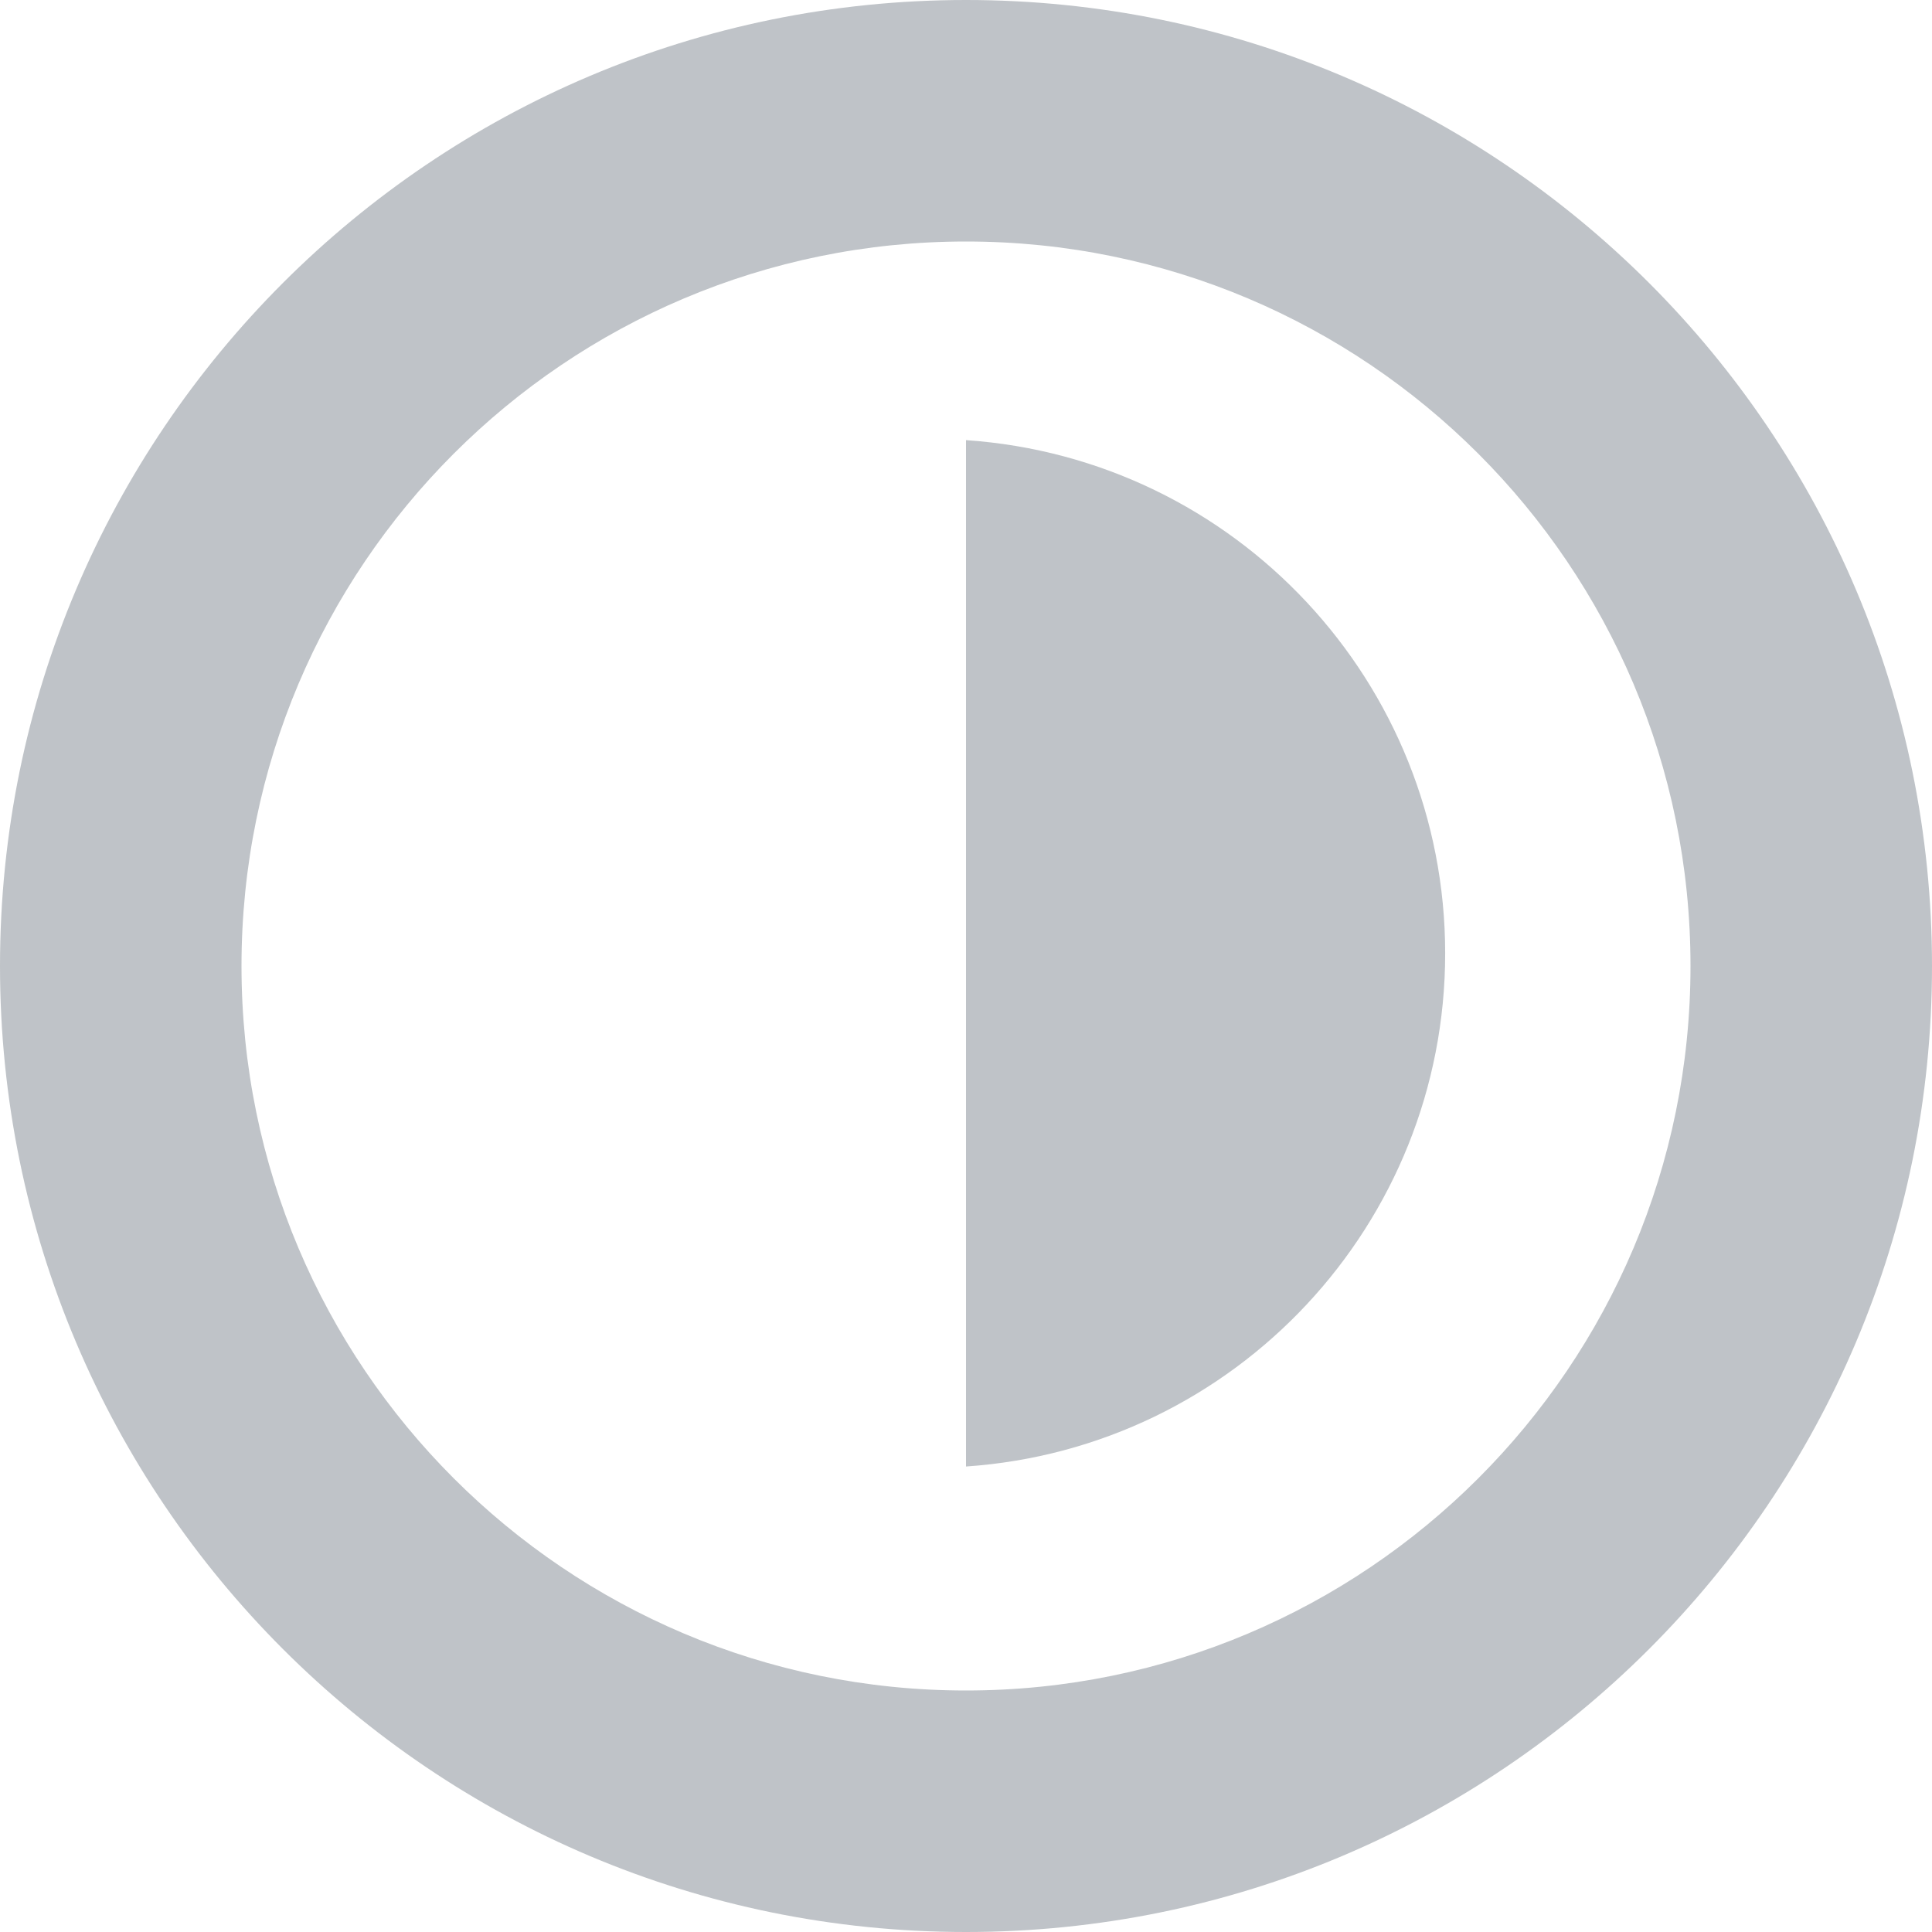
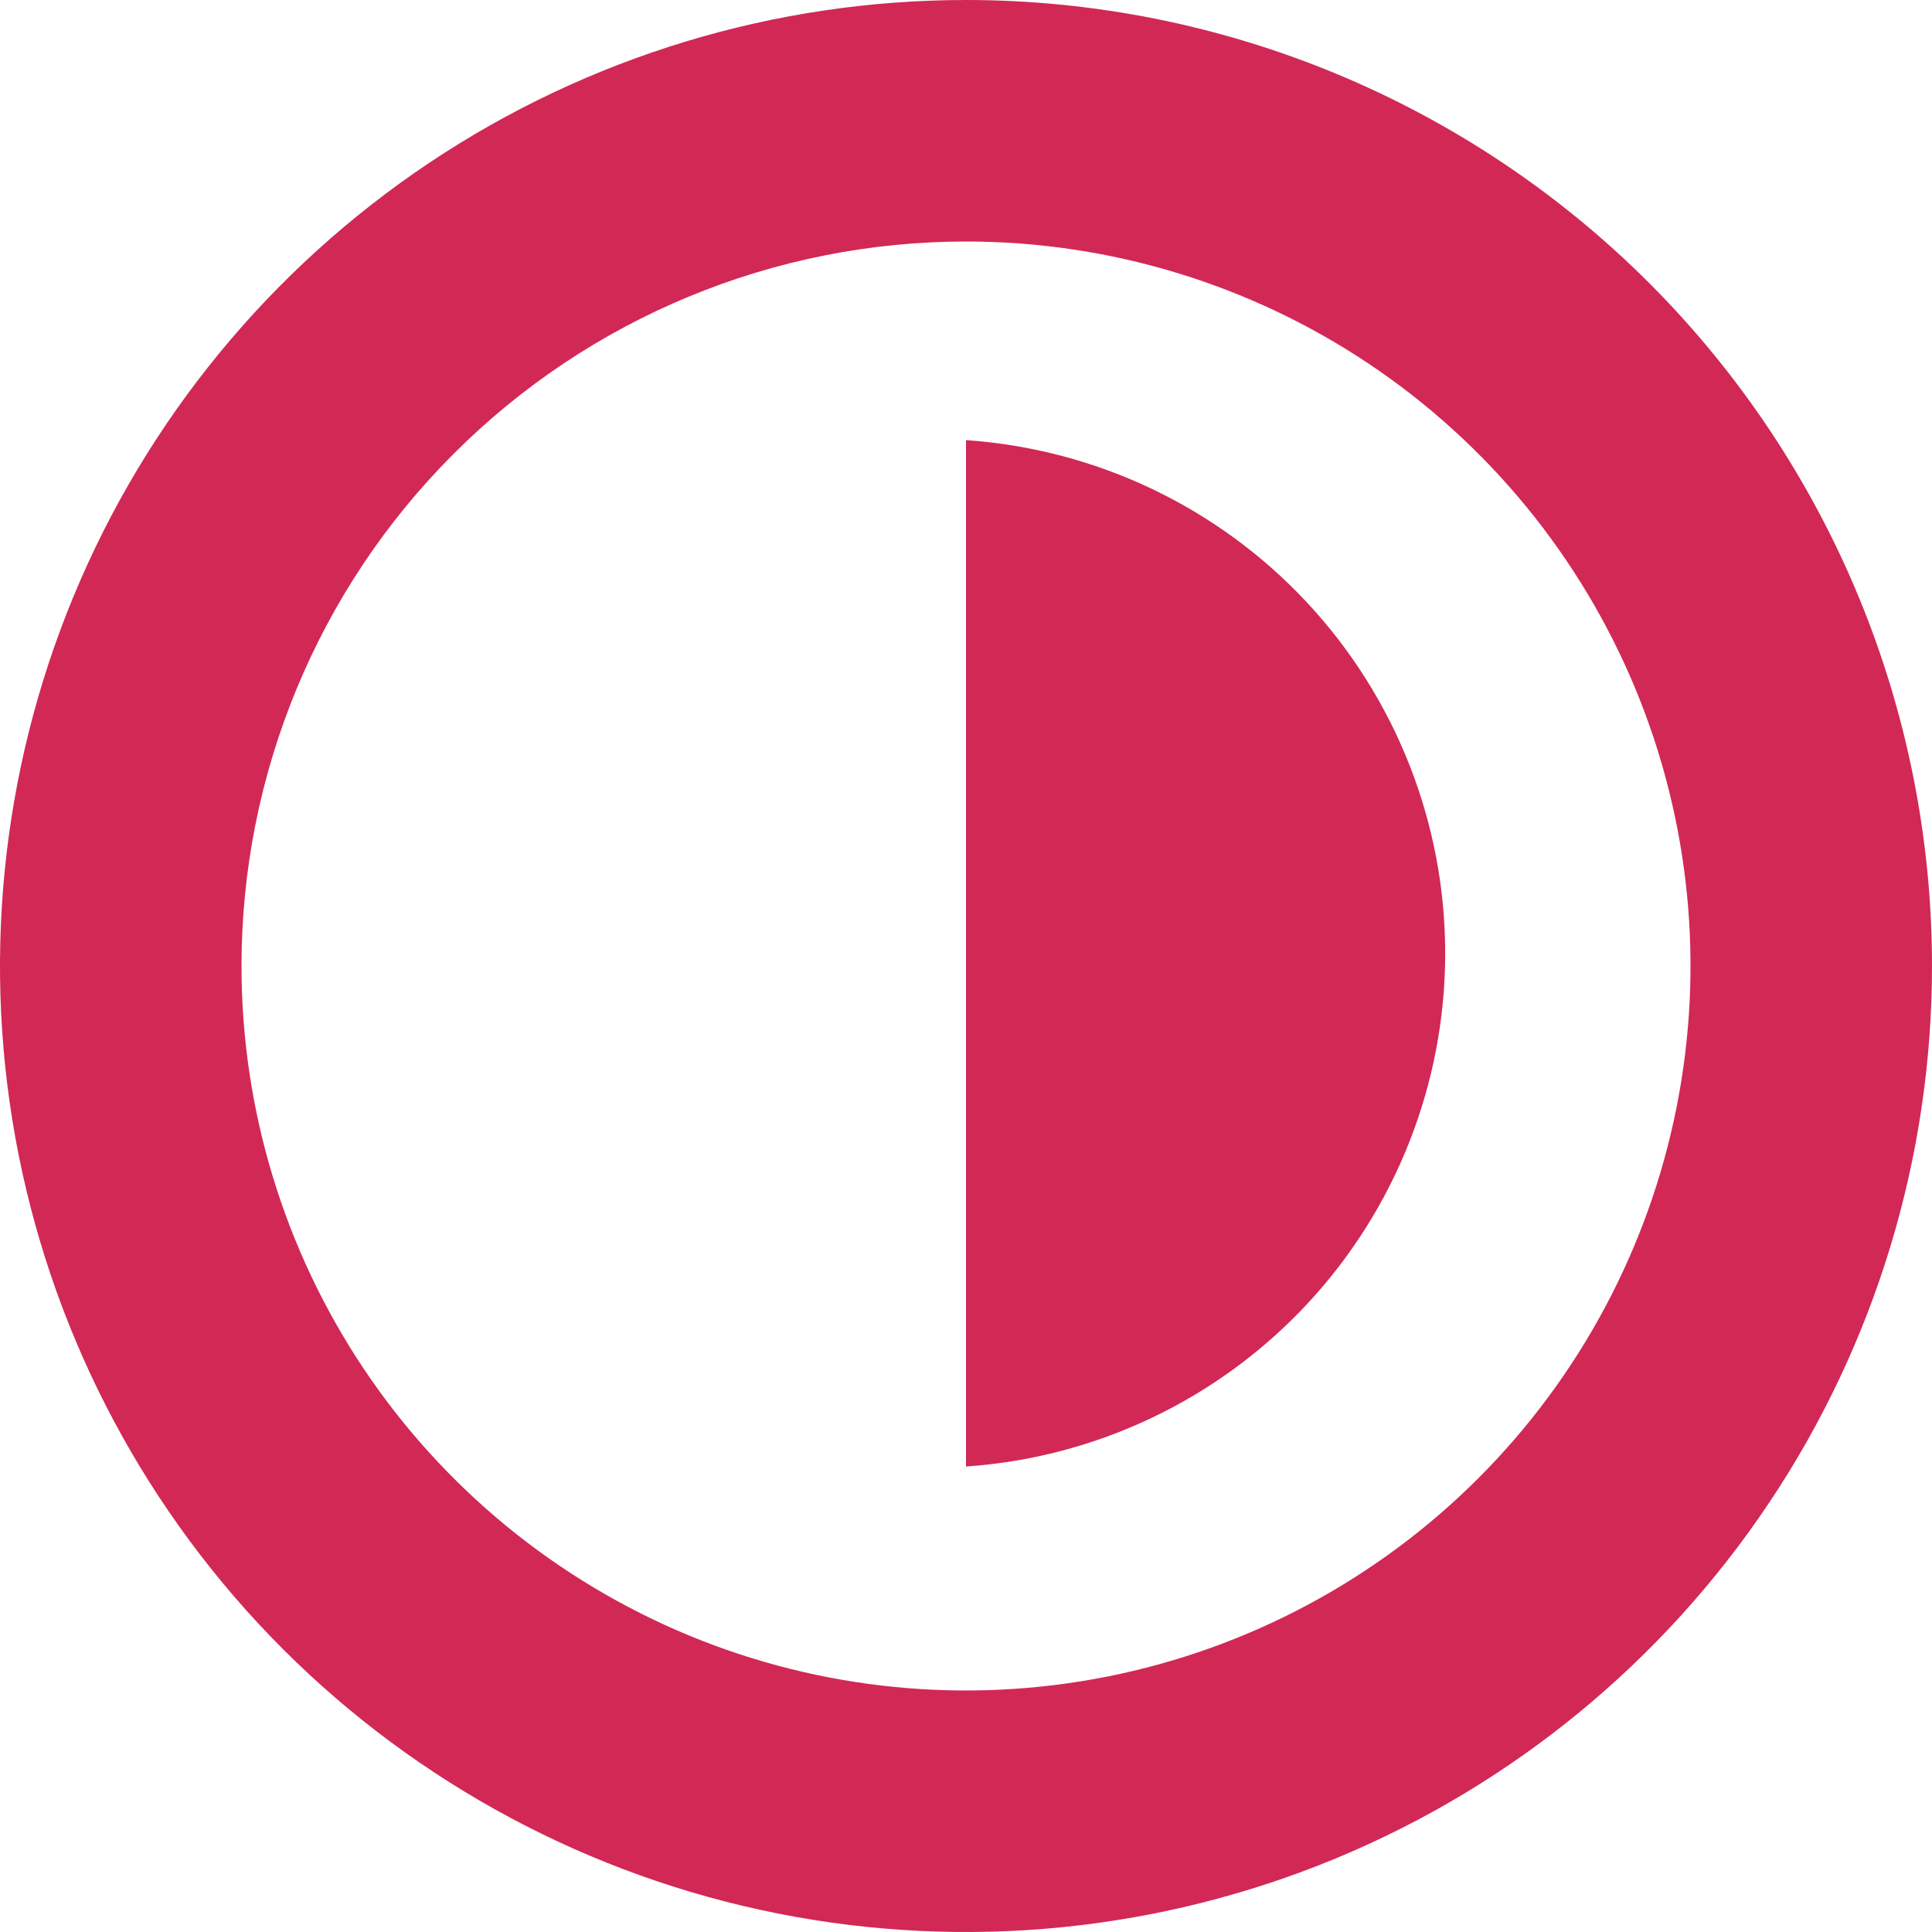
<svg xmlns="http://www.w3.org/2000/svg" width="32" height="32" viewBox="0 0 32 32" fill="none">
-   <g opacity=".3" fill="#283645">
-     <path d="M16 4a12 12 0 1 1 0 24 12 12 0 0 1 0-24Zm0-4a16 16 0 1 0 0 32 16 16 0 0 0 0-32Z" />
-     <path d="M16 24.29a8.52 8.52 0 0 0 0-17" />
-   </g>
+   <path d="M16 4C18.373 4 20.694 4.704 22.667 6.022C24.64 7.341 26.178 9.215 27.087 11.408C27.995 13.601 28.233 16.013 27.769 18.341C27.306 20.669 26.163 22.807 24.485 24.485C22.807 26.163 20.669 27.306 18.341 27.769C16.013 28.232 13.601 27.995 11.408 27.087C9.215 26.178 7.341 24.64 6.022 22.667C4.704 20.694 4 18.373 4 16C4 12.817 5.264 9.765 7.515 7.515C9.765 5.264 12.817 4 16 4ZM16 0C12.835 0 9.742 0.938 7.111 2.696C4.48 4.455 2.429 6.953 1.218 9.877C0.007 12.801 -0.31 16.018 0.307 19.121C0.925 22.225 2.449 25.076 4.686 27.314C6.924 29.551 9.775 31.075 12.879 31.693C15.982 32.31 19.199 31.993 22.123 30.782C25.047 29.571 27.545 27.52 29.303 24.889C31.062 22.258 32 19.165 32 16C32 11.757 30.314 7.687 27.314 4.686C24.313 1.686 20.244 0 16 0Z" fill="#D22856" />
+   <path d="M16 24.29C18.154 24.142 20.171 23.182 21.644 21.605C23.117 20.027 23.937 17.949 23.937 15.79C23.937 13.631 23.117 11.553 21.644 9.975C20.171 8.398 18.154 7.438 16 7.29" fill="#D22856" />
</svg>
